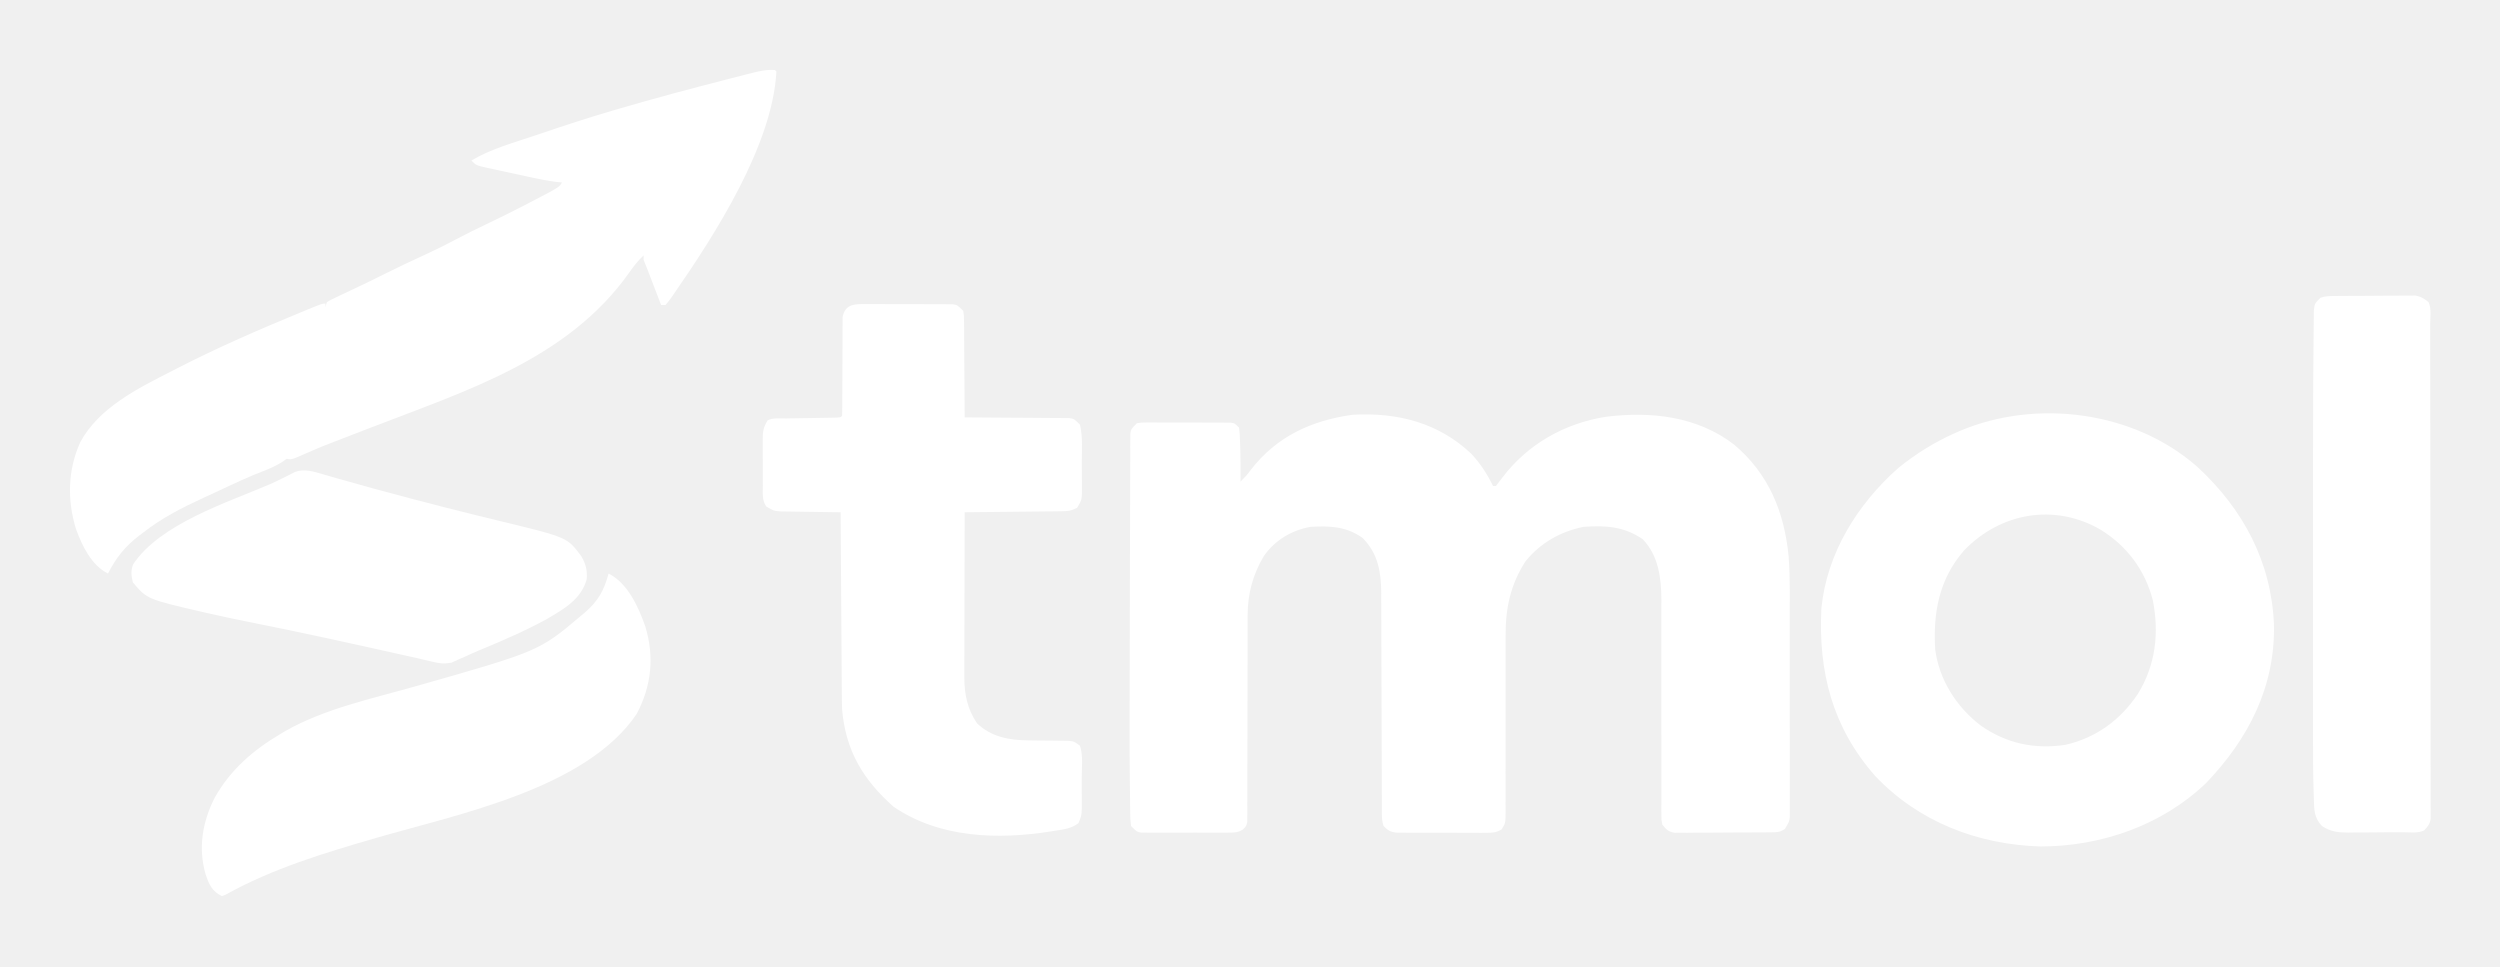
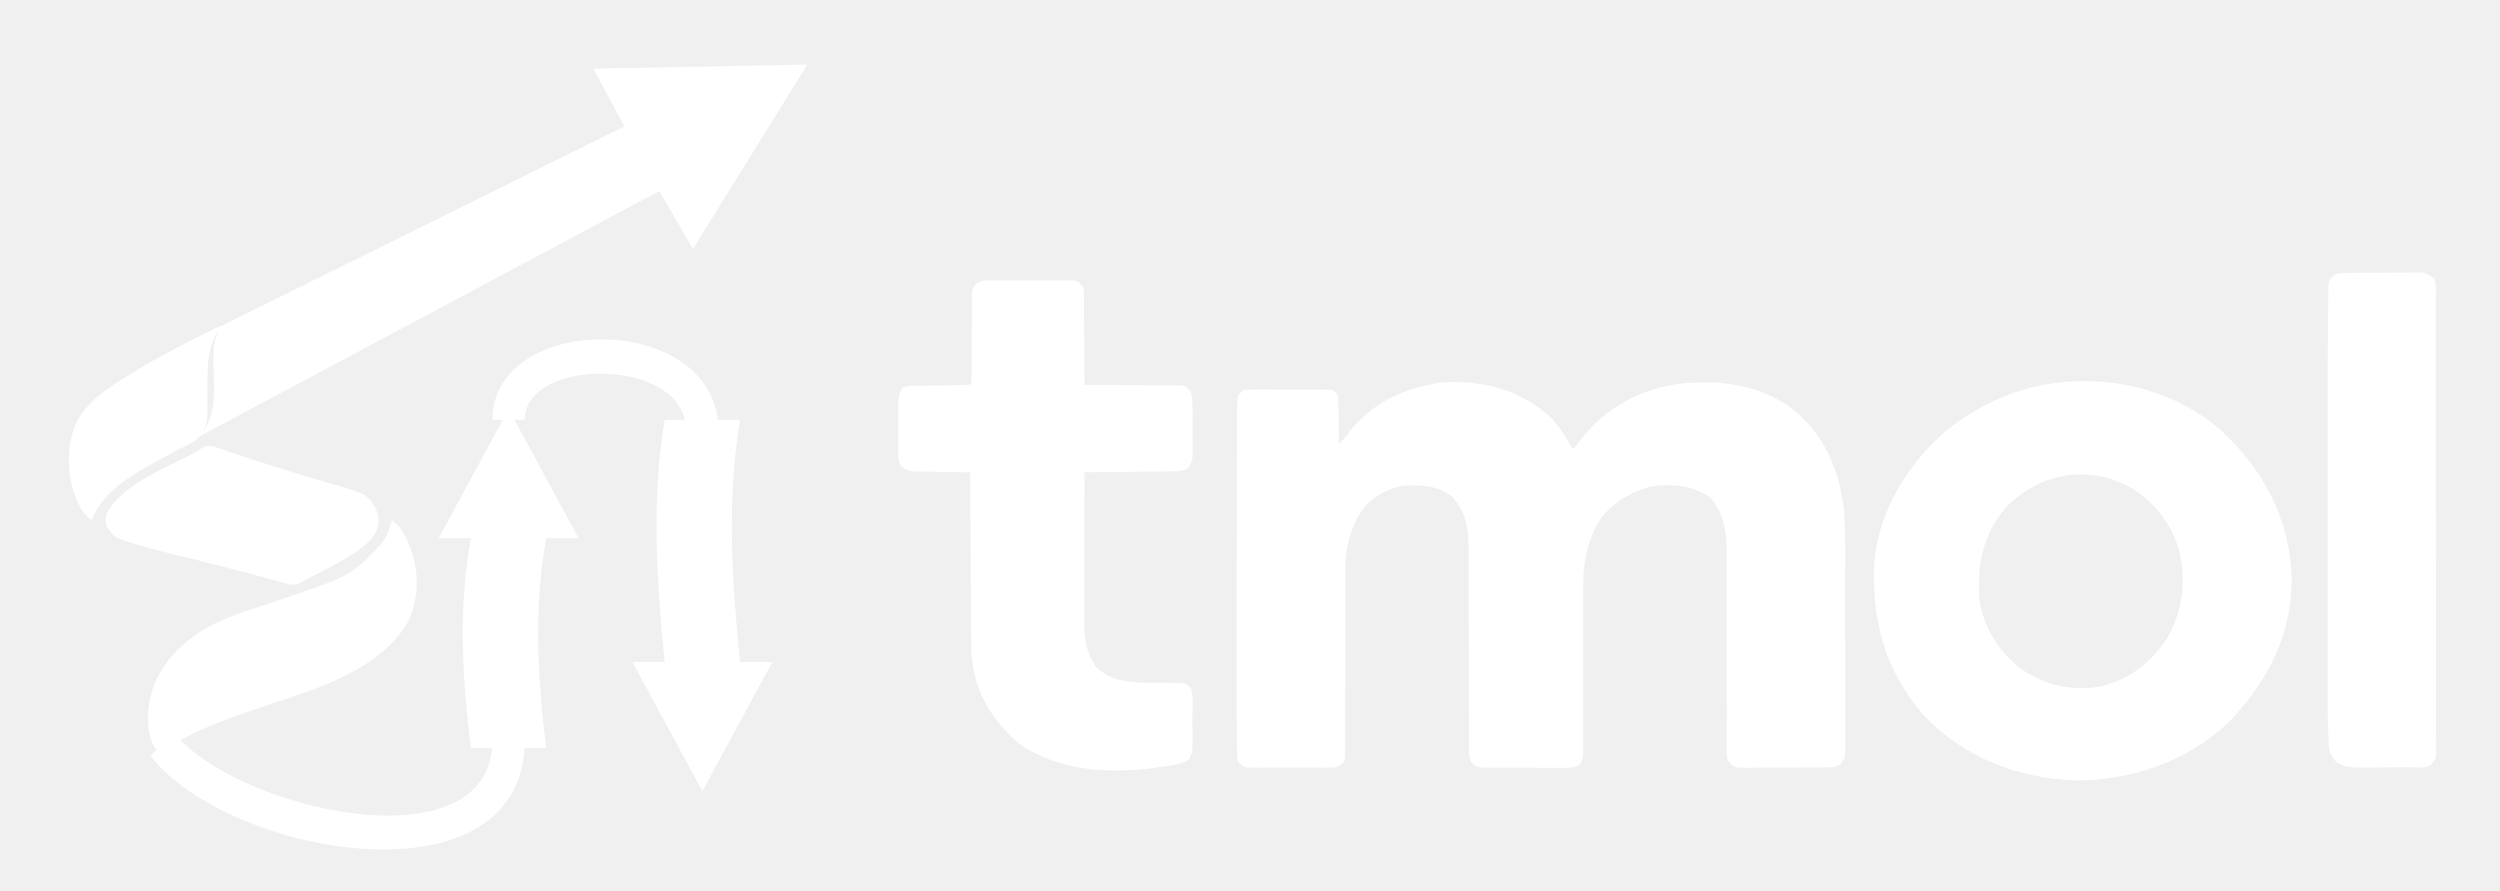
- <svg xmlns="http://www.w3.org/2000/svg" viewBox="0 0 1713 662" width="1713" height="662" role="img" aria-labelledby="title desc">
+ <svg xmlns="http://www.w3.org/2000/svg" viewBox="0 0 1858 662" width="1858" height="662" role="img" aria-labelledby="title desc">
  <g id="mark">
-     <path d="M0 0 C0 0.66 0 1.32 0 2 C-1.66 3.34 -3.33 4.67 -5 6 C-17.84 23.12 -16.55 42.56 -16.5 63 C-16.49 68.29 -16.5 73.58 -16.53 78.88 C-16.53 79.47 -16.53 79.47 -16.5 82.51 C-16.55 91.66 -18.73 97 -24.31 104.38 C-31.33 111.06 -40.9 114.02 -49.73 117.63 C-55.35 119.98 -60.86 122.56 -66.38 125.12 C-66.93 125.38 -66.93 125.38 -69.71 126.67 C-71.84 127.66 -73.97 128.66 -76.09 129.65 C-78.65 130.84 -81.22 132.01 -83.79 133.19 C-98.29 139.86 -112.42 147.11 -125 157 C-125.43 157.32 -125.43 157.32 -127.61 158.96 C-137.27 166.37 -143.5 174.14 -149 185 C-160.36 179.32 -166.72 166.02 -170.9 154.56 C-177.04 134.7 -176.62 114.05 -168 95 C-155.27 71.34 -128.6 58.15 -105.62 46.44 C-104.26 45.73 -102.9 45.03 -101.49 44.31 C-73.95 30.18 -45.48 17.81 -16.88 6 C-15.41 5.39 -13.95 4.79 -12.44 4.17 C-2.26 0 -2.26 0 0 0 Z " fill="#FFFFFF" transform="translate(223,208)" class="ink" />
-     <path d="M0 0 C0.72 0.21 0.72 0.21 4.36 1.26 C5.93 1.72 7.51 2.18 9.13 2.65 C25.83 7.43 42.58 11.98 59.38 16.4 C60.58 16.71 61.78 17.03 63.01 17.36 C76.38 20.87 89.77 24.32 103.2 27.62 C104.37 27.91 105.54 28.2 106.74 28.5 C112.27 29.86 117.8 31.22 123.34 32.55 C167.45 43.27 167.45 43.27 176.99 56.12 C180.1 61.42 181.22 65.87 180.69 72.02 C176.85 85.68 165.26 92.17 153.69 99.02 C138.63 107.3 122.87 114.07 107 120.63 C103.93 121.92 100.9 123.3 97.88 124.7 C97 125.08 97 125.08 92.57 127.02 C91.08 127.7 89.59 128.38 88.06 129.09 C82.52 130.05 79.78 129.6 74.4 128.31 C72.8 127.94 71.19 127.56 69.54 127.18 C67.94 126.8 66.34 126.42 64.69 126.02 C61.94 125.41 59.19 124.79 56.44 124.18 C55.07 123.88 53.7 123.57 52.29 123.26 C18.67 115.77 -14.94 108.29 -48.73 101.6 C-59.24 99.51 -69.71 97.3 -80.16 94.91 C-80.69 94.78 -80.69 94.78 -83.38 94.17 C-120.52 85.54 -120.52 85.54 -130.31 74.02 C-131.36 69.36 -131.77 66.29 -130.12 61.77 C-111.81 34 -65.45 19.32 -36.18 6.74 C-33.34 5.48 -30.53 4.13 -27.75 2.74 C-26.24 1.99 -24.73 1.24 -23.18 0.46 C-21.86 -0.22 -20.54 -0.9 -19.18 -1.61 C-12.6 -3.94 -6.52 -1.91 0 0 Z " fill="#FFFFFF" transform="translate(221.3086,324.9766)" class="ink" />
-     <path d="M0 0 C13.09 6.54 20.43 22.81 25.11 36.09 C31.51 56.99 29.42 77 19.25 96.19 C-15.34 147.41 -103.15 164.88 -159.2 181.12 C-194.44 191.35 -230.22 202.07 -262.43 220.05 C-263.28 220.36 -264.12 220.68 -265 221 C-271.74 217.63 -273.73 213.17 -276.11 206.07 C-281.35 188.01 -278.28 170.13 -269.88 153.56 C-259.1 134.45 -243.72 121.1 -225 110 C-223.82 109.29 -222.64 108.58 -221.43 107.86 C-194.61 92.65 -162.93 85.92 -133.5 77.59 C-47.71 53.24 -47.71 53.24 -19 29 C-18.11 28.26 -17.22 27.52 -16.31 26.76 C-7.15 18.84 -3.13 11.64 0 0 Z " fill="#FFFFFF" transform="translate(417,393)" class="ink" />
-     <path d="M0 0 C0.33 0.33 0.66 0.66 1 1 C-1.67 51.4 -40.95 112.51 -69 153 C-69.61 153.89 -70.21 154.77 -70.84 155.69 C-72.44 157.94 -72.44 157.94 -75 161 C-75.99 161 -76.98 161 -78 161 C-78.7 159.18 -79.4 157.36 -80.12 155.49 C-81.04 153.1 -81.96 150.7 -82.88 148.31 C-83.34 147.11 -83.8 145.92 -84.27 144.68 C-84.71 143.52 -85.16 142.37 -85.62 141.18 C-85.82 140.64 -85.82 140.64 -86.85 137.95 C-87.89 135.3 -88.94 132.65 -90 130 C-90 129.01 -90 128.02 -90 127 C-93.79 130.59 -96.78 134.33 -99.75 138.62 C-141.58 197.92 -211.35 219.65 -276.31 244.76 C-277.39 245.18 -278.46 245.59 -279.57 246.02 C-284.91 248.09 -290.24 250.15 -295.58 252.2 C-297.58 252.97 -299.59 253.75 -301.59 254.52 C-302.55 254.89 -303.52 255.26 -304.51 255.65 C-312.54 258.77 -320.42 262.16 -328.28 265.67 C-332 267 -332 267 -336 266 C-333.98 263.82 -331.96 261.64 -329.95 259.46 C-325.06 253.28 -325.72 246.61 -325.73 239.17 C-325.71 236.57 -325.69 233.97 -325.66 231.37 C-325.64 227.29 -325.63 223.22 -325.62 219.14 C-325.52 177.52 -325.52 177.52 -310 162 C-309.34 162 -308.68 162 -308 162 C-307.67 161.01 -307.34 160.02 -307 159 C-304.29 157.41 -304.29 157.41 -300.68 155.71 C-299.37 155.08 -298.06 154.45 -296.7 153.81 C-295.29 153.15 -293.89 152.49 -292.44 151.81 C-289.58 150.45 -286.72 149.09 -283.86 147.73 C-283.18 147.41 -283.18 147.41 -279.71 145.77 C-275.49 143.75 -271.3 141.68 -267.12 139.56 C-257.94 134.93 -248.62 130.57 -239.26 126.29 C-232.39 123.14 -225.67 119.8 -219 116.25 C-212.08 112.57 -205.09 109.09 -198 105.75 C-189.18 101.58 -180.47 97.23 -171.81 92.75 C-170.71 92.18 -169.62 91.62 -168.49 91.03 C-147.57 80.15 -147.57 80.15 -146 77 C-147.24 76.88 -148.49 76.77 -149.77 76.65 C-155.49 75.94 -161.08 74.83 -166.71 73.6 C-167.8 73.37 -168.89 73.13 -170.01 72.89 C-172.3 72.39 -174.59 71.89 -176.88 71.39 C-180.38 70.62 -183.89 69.87 -187.4 69.12 C-189.63 68.64 -191.86 68.15 -194.09 67.66 C-194.61 67.55 -194.61 67.55 -197.27 66.99 C-204.66 65.34 -204.66 65.34 -208 62 C-194.52 53.91 -178.51 49.65 -163.69 44.62 C-162.72 44.3 -161.76 43.97 -160.76 43.63 C-144.59 38.15 -128.39 32.81 -112 28 C-110.43 27.54 -108.87 27.08 -107.26 26.61 C-82.97 19.52 -58.56 12.97 -34.06 6.69 C-32.76 6.35 -31.46 6.01 -30.12 5.67 C-26.4 4.71 -22.69 3.77 -18.97 2.82 C-17.86 2.54 -16.76 2.25 -15.61 1.96 C-10.33 0.63 -5.46 -0.46 0 0 Z " fill="#FFFFFF" transform="translate(531,48)" class="accent" />
+     <path id="helix-sheet-loop" class="ink" fill="#FFFFFF" d="M 128 543 C 173 602 366 646 366 550 L 390 550 C 390 675 171 637 112 562 Z" />
+     <path id="beta-hairpin-loop" class="ink" fill="#FFFFFF" d="M 366 312 C 366 231 534 231 534 320 L 510 320 C 510 265 390 265 390 312 Z" />
+     <g id="helix" transform="translate(20 80) scale(.65 .78)">
+       <path d="M0 0 C0 0.66 0 1.32 0 2 C-1.66 3.34 -3.33 4.67 -5 6 C-17.84 23.12 -16.55 42.56 -16.5 63 C-16.49 68.29 -16.5 73.58 -16.53 78.88 C-16.53 79.47 -16.53 79.47 -16.5 82.51 C-16.55 91.66 -18.73 97 -24.31 104.38 C-31.33 111.06 -40.9 114.02 -49.73 117.63 C-55.35 119.98 -60.86 122.56 -66.38 125.12 C-66.93 125.38 -66.93 125.38 -69.71 126.67 C-71.84 127.66 -73.97 128.66 -76.09 129.65 C-78.65 130.84 -81.22 132.01 -83.79 133.19 C-98.29 139.86 -112.42 147.11 -125 157 C-125.43 157.32 -125.43 157.32 -127.61 158.96 C-137.27 166.37 -143.5 174.14 -149 185 C-160.36 179.32 -166.72 166.02 -170.9 154.56 C-177.04 134.7 -176.62 114.05 -168 95 C-155.27 71.34 -128.6 58.15 -105.62 46.44 C-104.26 45.73 -102.9 45.03 -101.49 44.31 C-73.95 30.18 -45.48 17.81 -16.88 6 C-15.41 5.39 -13.95 4.79 -12.44 4.17 C-2.26 0 -2.26 0 0 0 Z " fill="#FFFFFF" transform="translate(223,208)" class="ink" />
+       <path d="M0 0 C0.72 0.21 0.72 0.21 4.36 1.26 C5.93 1.72 7.51 2.18 9.13 2.65 C25.83 7.43 42.58 11.98 59.38 16.4 C60.58 16.71 61.78 17.03 63.01 17.36 C76.38 20.87 89.77 24.32 103.2 27.62 C104.37 27.91 105.54 28.2 106.74 28.5 C112.27 29.86 117.8 31.22 123.34 32.55 C167.45 43.27 167.45 43.27 176.99 56.12 C180.1 61.42 181.22 65.87 180.69 72.02 C176.85 85.68 165.26 92.17 153.69 99.02 C138.63 107.3 122.87 114.07 107 120.63 C103.93 121.92 100.9 123.3 97.88 124.7 C97 125.08 97 125.08 92.57 127.02 C91.08 127.7 89.59 128.38 88.06 129.09 C82.52 130.05 79.78 129.6 74.4 128.31 C72.8 127.94 71.19 127.56 69.54 127.18 C67.94 126.8 66.34 126.42 64.69 126.02 C61.94 125.41 59.19 124.79 56.44 124.18 C55.07 123.88 53.7 123.57 52.29 123.26 C18.67 115.77 -14.94 108.29 -48.73 101.6 C-59.24 99.51 -69.71 97.3 -80.16 94.91 C-80.69 94.78 -80.69 94.78 -83.38 94.17 C-120.52 85.54 -120.52 85.54 -130.31 74.02 C-131.36 69.36 -131.77 66.29 -130.12 61.77 C-111.81 34 -65.45 19.32 -36.18 6.74 C-33.34 5.48 -30.53 4.13 -27.75 2.74 C-26.24 1.99 -24.73 1.24 -23.18 0.46 C-21.86 -0.22 -20.54 -0.9 -19.18 -1.61 C-12.6 -3.94 -6.52 -1.91 0 0 Z " fill="#FFFFFF" transform="translate(221.3086,324.9766)" class="ink" />
+       <path d="M0 0 C13.09 6.54 20.43 22.81 25.11 36.09 C31.51 56.99 29.42 77 19.25 96.19 C-15.34 147.41 -103.15 164.88 -159.2 181.12 C-194.44 191.35 -230.22 202.07 -262.43 220.05 C-263.28 220.36 -264.12 220.68 -265 221 C-271.74 217.63 -273.73 213.17 -276.11 206.07 C-281.35 188.01 -278.28 170.13 -269.88 153.56 C-259.1 134.45 -243.72 121.1 -225 110 C-223.82 109.29 -222.64 108.58 -221.43 107.86 C-194.61 92.65 -162.93 85.92 -133.5 77.59 C-47.71 53.24 -47.71 53.24 -19 29 C-18.11 28.26 -17.22 27.52 -16.31 26.76 C-7.15 18.84 -3.13 11.64 0 0 Z " fill="#FFFFFF" transform="translate(417,393)" class="ink" />
+     </g>
+     <path id="beta-strand-up" class="ink" fill="#FFFFFF" d="M 378 304 L 430 400 L 406 400 C 396 454 400 508 406 556 L 350 556 C 344 508 340 454 350 400 L 326 400 Z" />
+     <path id="beta-strand-down" class="ink" fill="#FFFFFF" d="M 494 312 L 550 312 C 540 372 544 432 550 492 L 574 492 L 522 588 L 470 492 L 494 492 C 488 432 484 372 494 312 Z" />
+     <path id="force-vector" class="accent" fill="#FFFFFF" d="M 147 325 C 171 302 149 262 165 242 L 464 94 L 441 51 L 600 48 L 515 185 L 490 142 Z" />
  </g>
-   <g id="wordmark">
+   <g id="wordmark" transform="translate(145 0)">
    <path d="M0 0 C1.45 -0.01 2.9 -0.03 4.39 -0.04 C5.95 -0.02 7.51 -0.01 9.11 0 C10.71 -0 12.32 -0 13.97 -0.01 C17.36 -0 20.75 0.01 24.14 0.03 C29.34 0.07 34.54 0.05 39.74 0.04 C43.03 0.04 46.32 0.05 49.61 0.06 C50.39 0.06 50.39 0.06 54.34 0.05 C55.78 0.07 57.23 0.08 58.72 0.1 C59.36 0.1 59.36 0.1 62.58 0.12 C65.79 0.63 65.79 0.63 69.79 4.63 C70.31 7.88 70.31 7.88 70.34 11.79 C70.36 13.25 70.38 14.71 70.4 16.21 C70.4 17 70.4 17 70.4 20.99 C70.42 22.61 70.44 24.22 70.45 25.88 C70.5 31.05 70.52 36.21 70.54 41.38 C70.57 44.88 70.6 48.38 70.63 51.88 C70.71 60.46 70.76 69.05 70.79 77.63 C71.26 77.63 71.26 77.63 73.62 77.64 C83.28 77.68 92.95 77.75 102.62 77.84 C106.23 77.87 109.84 77.89 113.45 77.9 C118.63 77.92 123.81 77.97 129 78.02 C129.81 78.02 129.81 78.02 133.91 78.03 C135.41 78.05 136.91 78.06 138.46 78.09 C139.12 78.09 139.12 78.09 142.47 78.11 C145.79 78.63 145.79 78.63 149.79 82.63 C151.82 91.16 151.02 100.38 151.03 109.11 C151.04 112.25 151.08 115.39 151.11 118.54 C151.11 120.54 151.12 122.54 151.12 124.55 C151.13 126.36 151.14 128.17 151.15 130.04 C150.79 134.63 150.79 134.63 147.79 139.63 C143.49 141.78 141.37 141.9 136.64 141.95 C135.18 141.97 133.72 141.99 132.21 142.01 C130.64 142.02 129.06 142.03 127.44 142.05 C126.63 142.05 126.63 142.05 122.54 142.1 C117.38 142.16 112.21 142.21 107.04 142.26 C103.55 142.29 100.05 142.33 96.55 142.37 C87.96 142.47 79.38 142.55 70.79 142.63 C70.75 158.37 70.71 174.1 70.69 189.83 C70.68 197.14 70.67 204.45 70.64 211.75 C70.62 218.81 70.61 225.86 70.6 232.92 C70.6 235.6 70.59 238.29 70.58 240.98 C70.57 244.75 70.57 248.52 70.57 252.3 C70.56 252.85 70.56 252.85 70.55 255.64 C70.58 267.45 72.62 277.47 79.29 287.32 C89.16 296.65 101.34 298.84 114.6 298.94 C115.5 298.95 115.5 298.95 120.05 299.02 C123.82 299.05 127.59 299.08 131.36 299.11 C133.15 299.14 134.94 299.16 136.79 299.19 C138.42 299.2 140.05 299.22 141.74 299.23 C145.79 299.63 145.79 299.63 149.79 302.63 C152.08 309.5 150.98 317.58 150.98 324.81 C150.98 327.99 151 331.16 151.02 334.34 C151.02 336.36 151.02 338.38 151.03 340.4 C151.03 342.24 151.03 344.08 151.04 345.98 C150.79 350.63 150.79 350.63 148.79 355.63 C143.84 359.34 139.25 359.85 133.29 360.76 C132.27 360.92 131.24 361.09 130.19 361.27 C93.52 367.12 53.7 365.93 22.11 344.44 C1.12 325.89 -10.8 305.89 -13.21 277.63 C-13.36 273.12 -13.39 268.61 -13.41 264.1 C-13.42 262.79 -13.43 261.47 -13.44 260.11 C-13.47 255.78 -13.5 251.45 -13.52 247.12 C-13.54 244.11 -13.56 241.1 -13.58 238.09 C-13.64 230.18 -13.69 222.27 -13.74 214.36 C-13.79 206.29 -13.84 198.21 -13.9 190.13 C-14.01 174.3 -14.11 158.46 -14.21 142.63 C-15.57 142.62 -16.94 142.6 -18.35 142.59 C-23.43 142.53 -28.51 142.45 -33.58 142.37 C-35.78 142.34 -37.98 142.31 -40.17 142.28 C-43.34 142.25 -46.49 142.2 -49.65 142.14 C-51.56 142.12 -53.46 142.09 -55.42 142.06 C-60.21 141.63 -60.21 141.63 -65.21 138.63 C-68.18 134.17 -67.51 129.55 -67.51 124.36 C-67.51 123.24 -67.51 122.13 -67.52 120.98 C-67.52 118.61 -67.53 116.25 -67.52 113.89 C-67.52 110.28 -67.54 106.67 -67.57 103.05 C-67.57 100.76 -67.57 98.46 -67.57 96.17 C-67.58 95.09 -67.59 94.01 -67.6 92.9 C-67.56 87.18 -67.23 84.67 -64.21 79.63 C-60.42 77.74 -55.73 78.4 -51.55 78.35 C-50.48 78.33 -49.42 78.31 -48.33 78.29 C-43.78 78.22 -39.23 78.15 -34.68 78.08 C-31.36 78.03 -28.05 77.97 -24.73 77.91 C-23.69 77.9 -22.66 77.89 -21.59 77.87 C-14.32 77.74 -14.32 77.74 -13.21 76.63 C-13.11 74.45 -13.08 72.26 -13.08 70.08 C-13.08 68.67 -13.07 67.27 -13.07 65.82 C-13.07 64.29 -13.07 62.76 -13.06 61.18 C-13.05 57.97 -13.03 54.76 -13.01 51.55 C-12.98 46.46 -12.96 41.38 -12.95 36.29 C-12.95 31.4 -12.92 26.51 -12.88 21.62 C-12.88 20.09 -12.89 18.57 -12.9 17 C-12.88 15.58 -12.87 14.16 -12.85 12.7 C-12.85 11.45 -12.84 10.21 -12.84 8.92 C-11.43 1.57 -6.91 0.01 0 0 Z " fill="#FFFFFF" transform="translate(590.2053,208.3689)" class="accent" />
    <path d="M0 0 C6.1 6.56 10.9 13.91 14.77 21.97 C15.43 21.97 16.09 21.97 16.77 21.97 C18.32 20.06 19.81 18.09 21.27 16.1 C38.58 -6.73 63.87 -20.99 92.16 -25.46 C123.14 -29.27 154.73 -25.87 180.12 -6.27 C203.74 13.73 214.39 39.83 217.34 70.25 C218.49 85.79 218.07 101.46 218.07 117.03 C218.07 120.91 218.07 124.8 218.08 128.68 C218.09 136.78 218.09 144.88 218.08 152.97 C218.08 162.33 218.09 171.69 218.11 181.04 C218.13 190.08 218.13 199.11 218.13 208.15 C218.13 211.98 218.13 215.81 218.14 219.65 C218.16 224.98 218.15 230.32 218.14 235.66 C218.15 237.24 218.15 238.83 218.16 240.47 C218.15 241.92 218.15 243.37 218.14 244.86 C218.14 245.49 218.14 245.49 218.14 248.68 C217.77 251.97 217.77 251.97 214.77 256.97 C211.02 259.47 209.01 259.24 204.53 259.28 C203.78 259.29 203.78 259.29 199.97 259.33 C199.15 259.33 199.15 259.33 195.02 259.34 C193.35 259.35 191.68 259.36 189.96 259.37 C186.42 259.39 182.88 259.39 179.34 259.4 C173.92 259.41 168.5 259.46 163.07 259.51 C159.64 259.52 156.21 259.53 152.77 259.53 C151.15 259.55 149.52 259.57 147.84 259.59 C147.09 259.59 147.09 259.59 143.26 259.57 C141.93 259.58 140.6 259.58 139.23 259.59 C134.8 258.8 133.56 257.45 130.77 253.97 C130.14 250.8 130.14 250.8 130.15 247.16 C130.14 245.78 130.12 244.4 130.11 242.97 C130.13 241.46 130.14 239.95 130.15 238.39 C130.15 236.79 130.14 235.19 130.14 233.55 C130.12 228.25 130.14 222.96 130.16 217.66 C130.16 213.98 130.15 210.3 130.14 206.62 C130.12 196.91 130.12 187.2 130.13 177.49 C130.15 161.99 130.14 146.48 130.11 130.97 C130.1 125.56 130.11 120.15 130.13 114.74 C130.13 111.4 130.12 108.06 130.12 104.72 C130.13 103.23 130.14 101.73 130.15 100.19 C130.09 85.19 128.23 69.72 117.39 58.47 C104.6 49.65 91.97 48.9 76.77 49.97 C60.87 53.23 47.26 60.97 37.02 73.6 C26.66 89.72 23.27 105.94 23.41 124.93 C23.41 125.63 23.41 125.63 23.41 129.17 C23.4 132.17 23.41 135.18 23.42 138.18 C23.43 142.93 23.42 147.69 23.41 152.44 C23.38 165.94 23.39 179.45 23.41 192.95 C23.42 201.24 23.4 209.52 23.38 217.81 C23.37 220.96 23.37 224.11 23.39 227.26 C23.41 231.66 23.4 236.05 23.38 240.44 C23.39 241.74 23.4 243.05 23.42 244.39 C23.34 253.07 23.34 253.07 20.68 257.28 C17.06 259.38 14.76 259.6 10.58 259.6 C9.13 259.62 7.69 259.63 6.2 259.64 C5.42 259.64 5.42 259.64 1.48 259.6 C0.68 259.6 0.68 259.6 -3.37 259.61 C-6.75 259.61 -10.14 259.59 -13.53 259.57 C-18.71 259.54 -23.9 259.55 -29.09 259.57 C-32.38 259.56 -35.67 259.55 -38.95 259.54 C-39.73 259.54 -39.73 259.54 -43.67 259.55 C-45.11 259.54 -46.56 259.52 -48.04 259.51 C-49.32 259.5 -50.59 259.49 -51.9 259.49 C-55.82 258.88 -57.48 257.78 -60.23 254.97 C-61.38 251.54 -61.36 248.9 -61.37 245.28 C-61.38 243.87 -61.38 242.46 -61.39 241.01 C-61.39 239.46 -61.39 237.91 -61.39 236.31 C-61.4 234.68 -61.4 233.05 -61.41 231.37 C-61.42 227.82 -61.43 224.27 -61.43 220.72 C-61.45 215.1 -61.46 209.48 -61.49 203.86 C-61.55 187.88 -61.6 171.9 -61.64 155.92 C-61.66 146.15 -61.69 136.38 -61.74 126.61 C-61.75 122.89 -61.76 119.17 -61.76 115.45 C-61.77 110.23 -61.79 105.02 -61.82 99.8 C-61.81 98.27 -61.81 96.74 -61.81 95.16 C-61.92 80.66 -64.03 68.32 -74.55 57.6 C-85.71 49.65 -96.98 49.19 -110.23 49.97 C-123.24 52.26 -134.61 59.09 -142.23 69.97 C-149.74 82.47 -153.36 95.95 -153.36 110.52 C-153.36 111.79 -153.36 113.07 -153.37 114.38 C-153.36 115.76 -153.36 117.14 -153.36 118.57 C-153.36 120.03 -153.36 121.5 -153.37 123.01 C-153.37 126.19 -153.37 129.37 -153.37 132.56 C-153.38 139.31 -153.4 146.06 -153.42 152.82 C-153.46 165.39 -153.49 177.97 -153.48 190.54 C-153.48 199.29 -153.51 208.04 -153.55 216.79 C-153.56 220.12 -153.56 223.46 -153.55 226.8 C-153.54 231.46 -153.56 236.11 -153.59 240.77 C-153.58 242.15 -153.57 243.54 -153.56 244.97 C-153.57 246.24 -153.59 247.5 -153.6 248.81 C-153.6 249.91 -153.6 251.01 -153.61 252.14 C-154.23 254.97 -154.23 254.97 -156.57 257.33 C-159.97 259.43 -162.18 259.48 -166.16 259.49 C-167.55 259.5 -168.94 259.52 -170.37 259.53 C-171.12 259.52 -171.12 259.52 -174.89 259.5 C-176.43 259.51 -177.97 259.51 -179.55 259.52 C-182.8 259.52 -186.05 259.51 -189.3 259.49 C-194.28 259.47 -199.26 259.49 -204.24 259.52 C-207.4 259.52 -210.55 259.51 -213.71 259.5 C-215.2 259.51 -216.7 259.52 -218.24 259.53 C-219.62 259.52 -221.01 259.5 -222.43 259.49 C-223.65 259.49 -224.87 259.48 -226.13 259.48 C-229.23 258.97 -229.23 258.97 -233.23 254.97 C-233.78 250.27 -233.78 250.27 -233.84 244.37 C-233.86 243.3 -233.88 242.23 -233.89 241.12 C-233.94 237.68 -233.96 234.23 -233.98 230.79 C-234.01 228.58 -234.04 226.37 -234.07 224.16 C-234.23 212.21 -234.25 200.27 -234.24 188.32 C-234.24 186.91 -234.24 185.5 -234.24 184.05 C-234.23 154.14 -234.16 124.23 -234.05 94.32 C-234.01 83.34 -233.98 72.35 -233.96 61.36 C-233.95 51.68 -233.92 42 -233.88 32.32 C-233.86 27.22 -233.84 22.12 -233.84 17.02 C-233.84 11.37 -233.81 5.72 -233.78 0.07 C-233.79 -1.61 -233.79 -3.3 -233.8 -5.03 C-233.78 -6.56 -233.77 -8.09 -233.75 -9.67 C-233.75 -11 -233.75 -12.33 -233.74 -13.71 C-233.23 -17.03 -233.23 -17.03 -229.23 -21.03 C-226.23 -21.53 -226.23 -21.53 -222.68 -21.53 C-221.35 -21.54 -220.01 -21.55 -218.64 -21.56 C-217.21 -21.55 -215.77 -21.54 -214.29 -21.52 C-213.56 -21.52 -213.56 -21.52 -209.83 -21.53 C-206.71 -21.53 -203.59 -21.51 -200.47 -21.49 C-195.69 -21.46 -190.9 -21.47 -186.12 -21.49 C-183.09 -21.48 -180.07 -21.47 -177.04 -21.46 C-175.61 -21.46 -174.17 -21.47 -172.69 -21.47 C-172.02 -21.46 -172.02 -21.46 -168.66 -21.43 C-167.49 -21.43 -166.32 -21.42 -165.11 -21.42 C-162.23 -21.03 -162.23 -21.03 -159.23 -18.03 C-158.72 -13.45 -158.72 -13.45 -158.55 -7.78 C-158.48 -5.81 -158.42 -3.84 -158.35 -1.82 C-158.21 5.12 -158.14 12.04 -158.23 18.97 C-154.23 14.97 -154.23 14.97 -151.23 10.97 C-133.46 -11.98 -109.75 -22.88 -81.42 -26.84 C-50.71 -28.54 -22.55 -21.43 0 0 Z " fill="#FFFFFF" transform="translate(1008.234,311.0273)" class="ink" />
    <path d="M0 0 C31.19 28.78 50.62 64.94 52.4 107.94 C53.3 150.6 34.89 186.24 6.07 216.39 C-24.32 245.59 -66.08 260.03 -107.72 260.03 C-150.6 258.69 -191.1 243.22 -220.94 211.62 C-250.12 178.35 -259.86 140.53 -257.72 97.03 C-254.03 59.17 -233.06 25.54 -204.98 0.66 C-193.19 -8.87 -180.56 -16.8 -166.72 -22.97 C-165.51 -23.51 -164.3 -24.06 -163.06 -24.61 C-110.17 -47.01 -43.39 -38.29 0 0 Z M-159.97 57.21 C-177.05 76.87 -181.24 99.81 -179.72 125.03 C-176.98 145.87 -165.24 164.26 -148.72 177.03 C-131.21 189.41 -111.58 193.66 -90.34 190.34 C-69.27 185.46 -52.85 173.39 -40.83 155.46 C-28.69 135.71 -26.16 113.85 -30.62 91.26 C-35.94 70.7 -48.26 54.24 -66.16 43.11 C-97.74 24.66 -134.95 31.2 -159.97 57.21 Z " fill="#FFFFFF" transform="translate(1505.719,319.9727)" class="ink" />
    <path d="M0 0 C1.28 -0.01 2.56 -0.03 3.88 -0.04 C5.27 -0.05 6.66 -0.05 8.09 -0.06 C9.51 -0.07 10.94 -0.08 12.4 -0.09 C15.42 -0.1 18.44 -0.11 21.46 -0.12 C26.07 -0.14 30.69 -0.18 35.3 -0.22 C38.23 -0.23 41.16 -0.24 44.09 -0.25 C44.78 -0.26 44.78 -0.26 48.27 -0.3 C48.92 -0.3 48.92 -0.3 52.19 -0.29 C53.32 -0.3 54.45 -0.3 55.62 -0.31 C59.53 0.29 61.71 1.74 64.79 4.18 C67.01 8.63 65.94 14.91 65.94 19.86 C65.94 21.31 65.94 22.76 65.95 24.25 C65.96 29.14 65.96 34.02 65.96 38.91 C65.97 42.4 65.98 45.89 65.98 49.38 C66 58.89 66.01 68.39 66.02 77.9 C66.03 83.83 66.03 89.76 66.04 95.7 C66.06 112.11 66.07 128.53 66.08 144.94 C66.08 149.2 66.08 153.46 66.08 157.73 C66.08 158.78 66.08 159.84 66.08 160.94 C66.09 178.1 66.12 195.27 66.15 212.44 C66.18 230.05 66.2 247.67 66.2 265.28 C66.21 275.18 66.22 285.07 66.24 294.96 C66.26 304.27 66.27 313.57 66.26 322.88 C66.26 326.3 66.26 329.72 66.28 333.14 C66.3 337.8 66.29 342.45 66.28 347.11 C66.29 348.48 66.3 349.84 66.31 351.25 C66.3 351.87 66.3 351.87 66.28 355.02 C66.28 356.1 66.28 357.17 66.29 358.28 C65.67 361.89 64.3 363.56 61.79 366.18 C57.46 368.34 51.56 367.39 46.75 367.42 C45.44 367.42 44.13 367.43 42.78 367.44 C40 367.45 37.22 367.46 34.44 367.47 C30.2 367.49 25.96 367.53 21.72 367.58 C19.02 367.59 16.32 367.6 13.62 367.6 C12.36 367.62 11.09 367.64 9.79 367.66 C2.77 367.64 -2.14 367.12 -8.21 363.18 C-13.75 357.22 -13.5 352.11 -13.77 344.22 C-13.81 343.01 -13.85 341.79 -13.89 340.54 C-14.3 327.86 -14.35 315.19 -14.34 302.51 C-14.34 299.96 -14.34 297.42 -14.35 294.88 C-14.35 288.05 -14.35 281.23 -14.35 274.4 C-14.34 267.17 -14.35 259.94 -14.35 252.7 C-14.35 240.54 -14.35 228.37 -14.34 216.2 C-14.34 202.29 -14.34 188.38 -14.34 174.48 C-14.35 162.41 -14.35 150.34 -14.35 138.27 C-14.35 131.12 -14.35 123.98 -14.35 116.83 C-14.36 99.91 -14.33 82.99 -14.23 66.07 C-14.22 63.42 -14.21 60.76 -14.19 58.11 C-14.15 50.01 -14.09 41.91 -13.99 33.81 C-13.97 31.28 -13.95 28.76 -13.93 26.23 C-13.91 22.76 -13.87 19.29 -13.82 15.82 C-13.8 13.85 -13.78 11.89 -13.76 9.86 C-13.21 5.18 -13.21 5.18 -9.21 1.18 C-5.93 0.08 -3.46 0.03 0 0 Z " fill="#FFFFFF" transform="translate(1599.212,202.823)" class="ink" />
  </g>
</svg>
